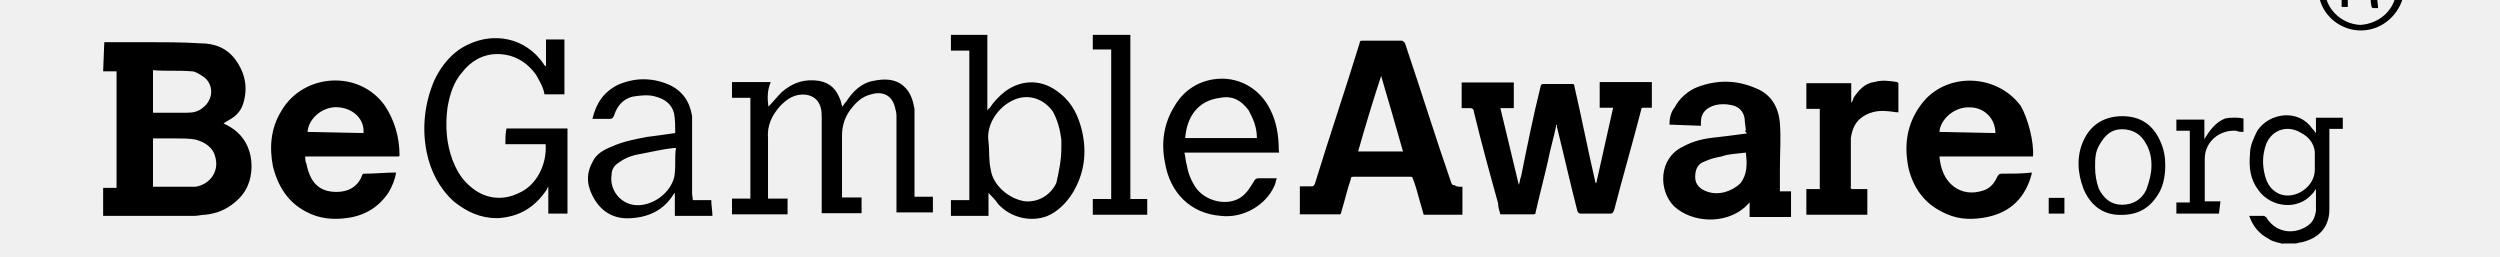
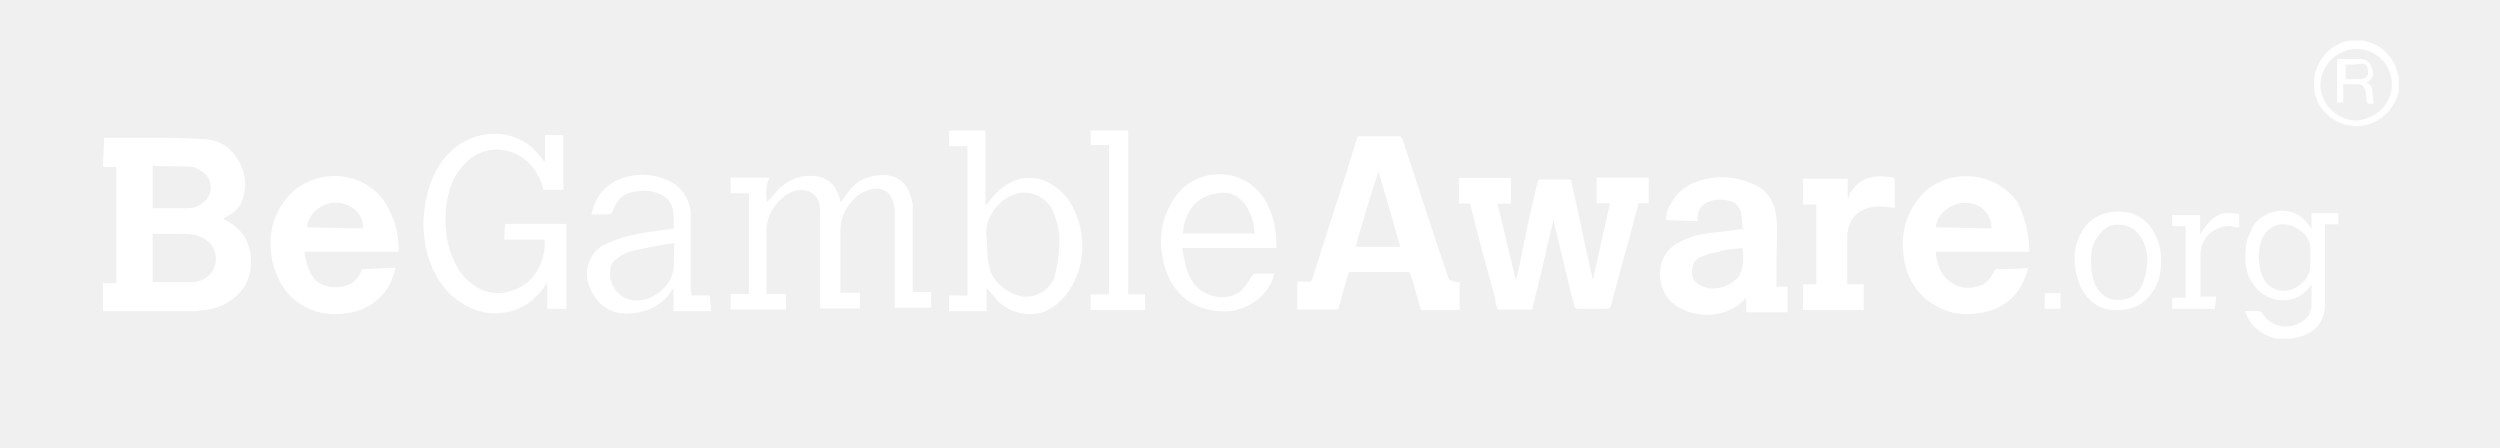
- <svg xmlns="http://www.w3.org/2000/svg" width="652" height="67" viewBox="0 0 652 67" fill="none">
-   <g clip-path="url(#clip0_2174_42)">
-     <path d="M39.9 29.4H40.9C43.4 29.4 46.3 29.4 48.8 29.4C50.4 29.4 51.7 29.1 52.9 28.1C55.8 25.9 55.8 21.8 52.9 19.9C51.9 19.3 51 18.6 50 18.6C46.5 18.3 43.3 18.6 39.9 18.3V29.4ZM39.9 48.7H40.9C43.8 48.7 46.3 48.7 49.1 48.7C49.7 48.7 50.4 48.7 51 48.7C54.8 48.1 57.3 44.6 56.1 40.8C55.5 38.3 53.2 37 51 36.4C49.4 36.1 47.5 36.1 45.9 36.1C44 36.1 42.1 36.1 39.9 36.1V48.7ZM27.2 11C30.7 11 34.5 11 38 11C42.8 11 47.5 11 52.3 11.3C56.1 11.3 59.3 12.6 61.5 15.7C64 19.2 64.7 23 63.4 27.1C62.8 29 61.5 30.3 59.9 31.2C59.3 31.5 58.9 31.8 58.3 32.2C59.6 32.8 60.8 33.5 61.8 34.4C64.3 36.6 65.6 39.8 65.6 43.3C65.6 47.1 64.3 50.3 61.2 52.8C59 54.7 56.4 55.7 53.6 56C52.6 56 51.7 56.3 50.7 56.3C43.1 56.3 35.5 56.3 27.9 56.3C27.6 56.3 27.3 56.3 26.9 56.3V49H30.4V18.6H26.9L27.2 11ZM603.7 42.4C603.7 41.4 603.7 40.5 603.7 39.5C603.4 37.3 602.1 35.7 600.2 34.7C596.7 32.5 592.6 33.7 591 37.6C590 40.5 590 43 590.7 45.8C591.3 48 592.3 49.6 594.5 50.6C598.6 52.2 603.7 48.7 603.7 44.3V42.4ZM595.5 63.6C594.2 63.3 592.6 63 591.7 62.3C589.2 61 587.6 59.1 586.6 56.3C587.9 56.3 589.1 56.3 590.4 56.3C590.7 56.3 590.7 56.6 591 56.6C593.2 60.4 597.7 61.4 601.5 59.1C603.1 58.1 603.7 56.9 604 55C604 53.1 604 51.2 604 49.3C603.7 49.6 603.4 50.3 603 50.6C599.2 55 592.2 54.1 589 49.6C586.8 46.7 586.5 43.6 586.8 40.1C586.8 37.9 587.8 36 588.7 34.1C591.9 29.3 599.5 28.4 603 33.5C603.3 33.8 603.6 34.1 604 34.8V30.7H611V33.6H607.5V34.6C607.5 41.3 607.5 47.9 607.5 54.6C607.5 59.4 604.6 62.2 600.2 63.2C599.6 63.2 599.2 63.5 598.6 63.5H595.4V63.6H595.5ZM625 -3C625 -8.1 620.9 -12.2 615.8 -12.2C610.7 -12.2 606.6 -8.1 606.3 -3C606.3 2.1 610.4 6.2 615.5 6.5C620.9 6.2 625 2.1 625 -3ZM626.9 -1.7C626.6 0.2 625.9 1.8 624.7 3.4C621.8 7.2 617.1 8.8 612.6 7.5C608.2 6.2 605 2.4 604.7 -2C604.1 -8 608.2 -13.4 613.9 -14.4C613.9 -14.4 614.2 -14.4 614.5 -14.4H617H617.3C620.5 -13.8 622.7 -12.5 624.6 -10C625.9 -8.4 626.2 -6.8 626.8 -4.9V-1.7H626.9ZM405.9 32.5C405.3 35.7 404.3 38.8 403.7 42C402.7 46.4 401.5 50.9 400.5 55.3C400.5 55.6 400.5 55.9 399.9 55.9C397 55.9 394.2 55.9 391.3 55.9C391 54.9 390.7 54 390.7 53C388.5 45.1 386.3 37.1 384.4 29.2C384.4 28.6 384.1 28.2 383.4 28.2C382.8 28.2 382.1 28.2 381.2 28.2V21.5H394.8V28.2H391.3C392.9 34.9 394.5 41.5 396.1 48.2C396.4 47.6 396.4 46.6 396.7 46C398.3 38.1 399.9 30.1 401.8 22.5C401.8 22.2 402.1 21.9 402.4 21.9C404.9 21.9 407.5 21.9 410 21.9C410.6 21.9 410.6 22.2 410.6 22.5C412.5 30.7 414.1 39 416 47.2C416 47.5 416 47.5 416.3 47.8L420.7 28.1H417.2V21.4H430.8V28.1C430.2 28.1 429.2 28.1 428.6 28.1C428.3 28.1 428 28.1 428 28.7C425.8 37.3 423.2 46.1 421 54.7C420.7 55.3 420.7 55.7 420 55.7C417.5 55.7 414.9 55.7 412.4 55.7C411.8 55.7 411.8 55.7 411.4 55.1C409.5 47.8 407.9 40.5 406 32.9C406.2 32.8 406.2 32.8 405.9 32.5ZM360.2 19.8C358 26.5 356.1 32.8 354.2 39.5H365.9C364 32.8 362.1 26.2 360.2 19.8ZM381.4 48.7V56H371.3C370.7 53.8 370 51.6 369.4 49.3C369.1 48.3 368.8 47.4 368.4 46.4C368.4 46.1 368.1 46.1 367.8 46.1C362.7 46.1 357.7 46.1 352.9 46.1C352.3 46.1 352.3 46.4 352.3 46.7C351.3 49.6 350.7 52.4 349.8 55.3C349.8 55.6 349.8 55.6 349.5 55.9H339V48.6C340 48.6 340.9 48.6 341.9 48.6C342.5 48.6 342.5 48.6 342.9 48C346.7 35.6 350.8 23.6 354.6 11.2C354.6 10.6 354.9 10.6 355.6 10.6C358.8 10.6 361.9 10.6 365.4 10.6C366 10.6 366 10.9 366.4 11.2C370.5 23.3 374.3 35.6 378.5 47.7C378.8 48.3 378.8 48.3 379.5 48.3C379.5 48.7 380.5 48.7 381.4 48.7ZM505.8 34.4L520.4 34.7C520.4 30.9 517.5 28 513.7 28C509.9 27.8 506.1 30.9 505.8 34.4ZM530.2 40.8H505.8C506.1 44 507.1 46.8 509.6 48.7C511.8 50.3 514.4 50.6 517.2 49.7C519.1 49.1 520.1 47.8 521 45.9C521.3 45.6 521.3 45.3 522 45.3C524.5 45.3 527.4 45.3 529.9 45C529.9 45.6 529.6 46 529.6 46.3C527.7 52.3 523.6 55.8 517.2 56.8C513.4 57.4 509.9 57.1 506.4 55.2C502 53 499.1 49.2 497.8 44.1C496.5 38.1 497.2 32.4 501 27.3C507.3 18.7 520.7 19.1 527 27.6C528.9 30.9 530.5 37 530.2 40.8ZM80.2 34.4L94.8 34.7C95.1 31.2 92.3 28.4 88.5 28C84.6 27.5 80.5 30.6 80.2 34.4ZM104 40.8H79.6C79.6 41.4 79.6 42.1 79.9 42.7C80.2 44 80.5 45.2 81.2 46.5C82.8 49.4 85.6 50.3 88.8 50C91.7 49.7 93.6 48.1 94.5 45.6C94.5 45.3 94.8 45.3 95.1 45.3C97.6 45.3 100.5 45 103 45H103.3C103 46.9 102.3 48.5 101.4 50.1C98.9 53.9 95.4 56.1 90.9 56.8C87.1 57.4 83.3 57.1 79.8 55.2C75 52.7 72.5 48.5 71.2 43.5C70.2 38.4 70.6 33.4 73.4 28.9C79.1 19.1 93.7 18.1 100.4 27.6C102.9 31.4 104.2 35.8 104.2 40.6C104.3 40.5 104.3 40.5 104 40.8ZM455.3 39.8C453.1 40.1 450.9 40.1 449 40.8C447.4 41.1 446.1 41.4 444.6 42.1C442.7 42.7 442.1 44.3 442.1 46.2C442.1 48.1 443.4 49.4 445.3 50C448.2 51 451.6 50 453.9 47.8C455.7 45.5 455.7 42.7 455.3 39.8ZM455.3 34.1C455.3 33.1 455 31.9 455 30.9C454.7 29 453.4 27.7 451.5 27.4C450.2 27.1 448.6 27.1 447.4 27.4C445.2 28 443.6 29.3 443.6 31.8C443.6 32.1 443.6 32.4 443.6 32.8L435.4 32.5C435.4 30.9 435.7 29.3 436.7 28.1C438 25.6 440.2 23.7 442.7 22.7C447.8 20.8 452.8 20.8 457.9 23C462 24.6 463.9 28.1 464.2 32.2C464.5 36 464.2 39.8 464.2 43.9C464.2 45.8 464.2 47.7 464.2 49.9H467.1V56.6H456.3V52.8C456 53.1 455.3 53.8 455 54.1C449.9 58.5 441.4 58.2 436.6 53.8C432.5 49.7 432.5 41.4 438.8 38.3C441.7 36.7 444.5 36.1 447.7 35.8C450.2 35.5 452.8 35.2 455.6 34.8C455 34.1 455 34.1 455.3 34.1ZM200.4 27.8C201.7 26.5 202.6 25.3 203.9 24C206.8 21.5 209.9 20.5 213.7 21.1C216.6 21.7 218.1 23.3 219.1 25.9C219.4 26.5 219.4 27.2 219.7 27.8C220 27.5 220.3 26.8 220.7 26.5C222.3 24 224.5 21.7 227.7 21.1C230.6 20.5 233.4 20.5 235.6 22.4C237.5 24 238.1 26.2 238.5 28.4C238.5 29 238.5 30 238.5 30.6C238.5 37.3 238.5 43.9 238.5 50.3V51.3H243.3V55.4H233.8V54.4C233.8 46.5 233.8 38.9 233.8 30.9C233.8 29.9 233.8 29.3 233.5 28.4C232.9 25.2 230.6 23.6 227.2 24.6C224.7 25.2 223.1 26.8 221.5 29C220.2 30.9 219.6 33.1 219.6 35.3C219.6 40.4 219.6 45.4 219.6 50.5V51.5H224.7V55.6H214.3V54.6C214.3 46.7 214.3 38.7 214.3 30.8C214.3 29.8 214.3 28.9 214 27.9C213.4 26 212.1 25 210.2 24.7C207.3 24.4 205.4 25.7 203.5 27.6C201.3 30.1 200 32.7 200.3 36.2C200.3 41 200.3 45.7 200.3 50.8V51.8H205.4V55.9H190.9V51.8H195.7V25.5H190.9V21.4H201C200.1 23.6 200.1 25.6 200.4 27.8ZM142.3 37.6H131.8C131.8 36.3 131.8 34.7 132.1 33.5H148V55.7H143V48.7C142.7 49 142.7 49 142.7 49.3C139.5 54.1 135.4 56.6 129.7 56.9C125.3 56.9 121.8 55.3 118.3 52.5C114.5 49 112.3 44.6 111.3 39.8C110 33.5 110.7 27.1 113.2 21.1C115.1 17 118 13.5 122.1 11.6C128.8 8.4 137 9.7 141.8 16.7C141.8 17 142.1 17 142.4 17.3V10.3H147.2V24.6H142C141.7 22.7 140.7 21.1 139.8 19.5C137.3 16 133.8 14.1 129.7 14.1C125.9 14.1 122.7 16 120.5 18.9C118.3 21.4 117.3 24.6 116.7 28.1C116.1 32.9 116.4 37.3 118 41.7C119 44.2 120.2 46.5 122.4 48.4C126.2 51.9 131 52.5 135.4 50.3C139.8 48.4 142.7 43 142.3 37.6ZM276.8 38.6C276.8 38 276.8 37.3 276.8 36.4C276.5 33.9 275.8 31.3 274.6 29.1C272.1 25.6 267.9 24.3 264.1 26.2C260.6 27.8 257.1 32.2 257.8 37C258.1 39.5 257.8 41.8 258.4 44.3C259 48.4 263.2 51.9 267.3 52.5C270.8 52.8 274 50.9 275.5 47.7C276.2 44.6 276.8 41.7 276.8 38.6ZM252.4 13.2H248V9.1H257.5V28.8C257.8 28.5 257.8 28.2 258.1 28.2C259.1 26.6 260.6 25 262.2 23.8C266.6 20.6 272 20.6 276.5 24.4C279.7 26.9 281.3 30.4 282.2 34.2C283.5 39.9 282.8 45.3 279.7 50.4C278.1 52.9 275.9 55.2 273 56.4C268.6 58 263.5 56.7 260.3 53.2C259.7 52.2 258.7 51.3 257.8 50.3V56.3H248V52.2H252.8V13.2H252.4ZM176.3 38.6C176 38.6 175.7 38.6 175.7 38.6C172.8 38.9 170 39.6 166.8 40.2C164.9 40.5 163 41.2 161.4 42.4C160.4 43 159.5 44 159.5 45.6C158.9 49.4 161.7 53.2 165.8 53.5C170.2 53.8 175 50.3 175.9 45.9C176.3 43 175.9 40.8 176.3 38.6ZM180.7 52.2H185.5C185.5 53.5 185.8 55.1 185.8 56.3H176V50.3C175.7 50.6 175.7 50.6 175.7 50.6C173.2 54.7 169.4 56.6 164.6 56.9C160.5 57.2 157.3 55.6 155.1 52.1C153.2 48.9 152.6 45.8 154.5 42.3C155.5 40.1 157.4 39.1 159.6 38.2C162.5 36.9 165.6 36.3 168.8 35.7C171 35.4 173.6 35.1 176.1 34.7C176.1 33.1 176.1 31.2 175.8 29.6C175.2 27.1 173.3 25.8 171 25.2C169.1 24.6 166.9 24.9 165 25.2C162.5 25.8 160.9 27.7 160.2 30C159.9 30.6 159.9 31 158.9 31C157.3 31 156 31 154.5 31C155.5 26.9 157.4 24 161.2 22.1C165.6 20.2 170.1 20.2 174.5 22.1C178 23.7 179.9 26.5 180.5 30.3C180.5 31.3 180.5 31.9 180.5 32.8C180.5 38.8 180.5 44.5 180.5 50.6L180.7 52.2ZM309.1 36H327.8C327.8 33.1 326.8 30.9 325.6 28.7C323.7 26.2 321.5 24.9 318.3 25.5C312.3 26.2 309.5 30.6 309.1 36ZM333.6 39.8H308.9C309.2 41.1 309.2 42 309.5 43C309.8 44.9 310.5 46.8 311.7 48.7C314.2 52.5 319.9 53.8 323.4 51.6C325 50.6 325.9 49.1 326.9 47.5C327.2 46.9 327.5 46.5 328.2 46.5C329.8 46.5 331.4 46.5 333 46.5C332.7 47.1 332.7 47.8 332.4 48.4C330.2 53.5 324.2 57 318.4 56.3C310.5 55.7 305.1 50.3 303.8 42.3C302.8 37.2 303.5 32.2 306.3 27.7C308.5 23.9 312 21.4 316.4 20.7C322.7 19.7 328.5 22.9 331.3 28.6C332.9 31.8 333.5 35.3 333.5 39.1C333.6 39.8 333.6 39.8 333.6 39.8ZM482.9 49.3H487V56H471.1V49.3H474.6V28.4H471.1V21.7H482.8V26.8C483.1 26.5 483.4 25.8 483.4 25.5C484.7 23.6 486.3 21.7 488.8 21.4C490.7 20.8 492.9 21.1 494.8 21.4L495.1 21.7C495.1 24.2 495.1 26.8 495.1 29.3C494.1 29.3 493.2 29 492.2 29C489.7 28.7 487.1 29.3 485.2 30.9C483.6 32.2 483 34.1 482.7 36C482.7 40.1 482.7 44.2 482.7 48.7C482.6 49 482.6 49 482.9 49.3ZM289.8 12.9H285V9.1H294.8V51.9H299.2V56H285V51.9H289.8V12.9ZM546.4 43.6C546.4 45.5 546.7 47.4 547.4 49.3C548.7 51.8 550.6 53.4 553.4 53.4C556.2 53.4 558.5 52.1 559.7 49.6C560.3 48 560.7 46.7 561 44.8C561.3 42.3 561 39.7 559.7 37.5C558.4 35 556.2 33.7 553.4 33.7C550.6 33.7 549 35.3 547.7 37.5C546.4 39.5 546.4 41.4 546.4 43.6ZM564.7 43C564.7 46.2 564.1 49 562.5 51.2C560 55 556.5 56.3 552 56C547.9 55.7 545 53.1 543.4 49.3C541.8 45.2 541.5 40.7 543.4 36.6C545.3 32.5 548.8 30.3 553.5 30.3C558.2 30.3 561.4 32.5 563.3 36.6C564.4 38.9 564.7 41.1 564.7 43ZM578.7 55.7H567.6V52.8H571.1V34.1H567.6V31.2H574.9V36.3C576.2 34.1 577.8 31.9 580.3 30.9C581.6 30.6 583.8 30.6 585.1 30.9V34.4C584.5 34.4 583.8 34.4 583.2 34.1C578.8 33.8 575 37 575 41.4C575 44.9 575 48.7 575 52.2V52.5H579.1L578.7 55.7ZM534.3 51.6H538.4V55.7H534.3V51.6ZM612.9 -8.1V-4.3C614.2 -4.3 615.4 -4.3 616.7 -4.3C617 -4.3 617.3 -4.3 617.7 -4.6C618.7 -4.9 619 -5.6 618.7 -6.8C618.7 -7.8 618.1 -8.4 617.1 -8.4C615.8 -8.1 614.5 -8.1 612.9 -8.1ZM618.3 -3.3C619.6 -3 619.9 -2 619.9 -1.1C619.9 -0.2 620.2 1.1 620.2 2.1C618.3 2.1 618.6 2.4 618.3 0.5C618.3 -0.1 618.3 -0.8 618 -1.4C617.7 -2.4 617.4 -3 616.1 -3C614.8 -3 613.6 -3 612.3 -3V1.8H610.7V-9.6C611 -9.6 611.3 -9.6 612 -9.6C613.6 -9.6 615.2 -9.6 616.8 -9.6C618.4 -9.6 619.3 -8.6 619.7 -7.4C620.6 -5.5 619.9 -4.3 618.3 -3.3Z" fill="black" />
-   </g>
-   <defs>
-     <clipPath id="clip0_2174_42">
-       <rect width="652" height="67" fill="white" />
-     </clipPath>
-   </defs>
+ <svg xmlns="http://www.w3.org/2000/svg" width="268" height="48" viewBox="0 0 268 48" fill="none">
+   <path d="M16.369 22.318H16.779C17.804 22.318 18.994 22.318 20.02 22.318C20.676 22.318 21.209 22.195 21.702 21.785C22.892 20.882 22.892 19.2 21.702 18.42C21.292 18.174 20.922 17.887 20.512 17.887C19.076 17.764 17.763 17.887 16.369 17.764V22.318ZM16.369 30.236H16.779C17.968 30.236 18.994 30.236 20.143 30.236C20.389 30.236 20.676 30.236 20.922 30.236C22.481 29.99 23.507 28.554 23.015 26.995C22.768 25.969 21.825 25.436 20.922 25.19C20.266 25.067 19.486 25.067 18.83 25.067C18.05 25.067 17.271 25.067 16.369 25.067V30.236ZM11.158 14.769C12.594 14.769 14.153 14.769 15.589 14.769C17.558 14.769 19.486 14.769 21.456 14.892C23.015 14.892 24.328 15.426 25.23 16.697C26.256 18.133 26.543 19.692 26.009 21.374C25.763 22.154 25.23 22.687 24.574 23.056C24.328 23.179 24.163 23.302 23.917 23.467C24.451 23.713 24.943 24 25.353 24.369C26.379 25.272 26.912 26.584 26.912 28.02C26.912 29.579 26.379 30.892 25.107 31.918C24.204 32.697 23.138 33.108 21.989 33.231C21.579 33.231 21.209 33.354 20.799 33.354C17.681 33.354 14.563 33.354 11.445 33.354C11.322 33.354 11.199 33.354 11.035 33.354V30.359H12.471V17.887H11.035L11.158 14.769ZM247.671 27.651C247.671 27.241 247.671 26.872 247.671 26.462C247.548 25.559 247.015 24.902 246.235 24.492C244.799 23.59 243.117 24.082 242.461 25.682C242.051 26.872 242.051 27.897 242.338 29.046C242.584 29.949 242.994 30.605 243.897 31.015C245.579 31.672 247.671 30.236 247.671 28.431V27.651ZM244.307 36.349C243.774 36.226 243.117 36.102 242.748 35.815C241.722 35.282 241.066 34.502 240.656 33.354C241.189 33.354 241.681 33.354 242.215 33.354C242.338 33.354 242.338 33.477 242.461 33.477C243.363 35.036 245.209 35.446 246.768 34.502C247.425 34.092 247.671 33.6 247.794 32.82C247.794 32.041 247.794 31.261 247.794 30.482C247.671 30.605 247.548 30.892 247.384 31.015C245.825 32.82 242.953 32.451 241.64 30.605C240.738 29.415 240.615 28.143 240.738 26.708C240.738 25.805 241.148 25.026 241.517 24.246C242.83 22.277 245.948 21.908 247.384 24C247.507 24.123 247.63 24.246 247.794 24.533V22.851H250.666V24.041H249.23V24.451C249.23 27.2 249.23 29.908 249.23 32.656C249.23 34.626 248.04 35.774 246.235 36.184C245.989 36.184 245.825 36.308 245.579 36.308H244.266V36.349H244.307ZM256.409 9.026C256.409 6.933 254.727 5.251 252.635 5.251C250.543 5.251 248.861 6.933 248.738 9.026C248.738 11.118 250.42 12.8 252.512 12.923C254.727 12.8 256.409 11.118 256.409 9.026ZM257.189 9.559C257.066 10.338 256.779 10.995 256.286 11.651C255.097 13.21 253.168 13.867 251.322 13.333C249.517 12.8 248.204 11.241 248.081 9.436C247.835 6.974 249.517 4.759 251.856 4.349C251.856 4.349 251.979 4.349 252.102 4.349H253.127H253.251C254.563 4.595 255.466 5.128 256.245 6.154C256.779 6.81 256.902 7.467 257.148 8.246V9.559H257.189ZM166.522 23.59C166.276 24.902 165.866 26.174 165.62 27.487C165.21 29.292 164.717 31.138 164.307 32.944C164.307 33.067 164.307 33.19 164.061 33.19C162.871 33.19 161.722 33.19 160.533 33.19C160.41 32.779 160.286 32.41 160.286 32C159.384 28.759 158.481 25.477 157.702 22.236C157.702 21.99 157.579 21.826 157.292 21.826C157.045 21.826 156.758 21.826 156.389 21.826V19.077H161.968V21.826H160.533C161.189 24.574 161.845 27.282 162.502 30.031C162.625 29.785 162.625 29.374 162.748 29.128C163.404 25.887 164.061 22.605 164.84 19.487C164.84 19.364 164.963 19.241 165.086 19.241C166.112 19.241 167.179 19.241 168.204 19.241C168.451 19.241 168.451 19.364 168.451 19.487C169.23 22.851 169.886 26.256 170.666 29.62C170.666 29.744 170.666 29.744 170.789 29.867L172.594 21.785H171.158V19.036H176.738V21.785C176.492 21.785 176.081 21.785 175.835 21.785C175.712 21.785 175.589 21.785 175.589 22.031C174.686 25.559 173.62 29.169 172.717 32.697C172.594 32.944 172.594 33.108 172.307 33.108C171.281 33.108 170.215 33.108 169.189 33.108C168.943 33.108 168.943 33.108 168.779 32.861C167.999 29.867 167.343 26.872 166.563 23.754C166.645 23.713 166.645 23.713 166.522 23.59ZM147.774 18.379C146.871 21.128 146.092 23.713 145.312 26.462H150.112C149.333 23.713 148.553 21.005 147.774 18.379ZM156.471 30.236V33.231H152.327C152.081 32.328 151.794 31.425 151.548 30.482C151.425 30.072 151.302 29.703 151.138 29.292C151.138 29.169 151.015 29.169 150.892 29.169C148.799 29.169 146.748 29.169 144.779 29.169C144.533 29.169 144.533 29.292 144.533 29.415C144.122 30.605 143.876 31.754 143.507 32.944C143.507 33.067 143.507 33.067 143.384 33.19H139.076V30.195C139.486 30.195 139.856 30.195 140.266 30.195C140.512 30.195 140.512 30.195 140.676 29.949C142.235 24.861 143.917 19.938 145.476 14.851C145.476 14.605 145.599 14.605 145.886 14.605C147.199 14.605 148.471 14.605 149.907 14.605C150.153 14.605 150.153 14.728 150.317 14.851C151.999 19.815 153.558 24.861 155.281 29.826C155.404 30.072 155.404 30.072 155.692 30.072C155.692 30.236 156.102 30.236 156.471 30.236ZM207.507 24.369L213.497 24.492C213.497 22.933 212.307 21.744 210.748 21.744C209.189 21.662 207.63 22.933 207.507 24.369ZM217.517 26.995H207.507C207.63 28.308 208.04 29.456 209.066 30.236C209.968 30.892 211.035 31.015 212.184 30.646C212.963 30.4 213.374 29.867 213.743 29.087C213.866 28.964 213.866 28.841 214.153 28.841C215.179 28.841 216.368 28.841 217.394 28.718C217.394 28.964 217.271 29.128 217.271 29.251C216.492 31.713 214.81 33.149 212.184 33.559C210.625 33.805 209.189 33.682 207.753 32.903C205.948 32 204.758 30.441 204.225 28.349C203.692 25.887 203.979 23.549 205.538 21.456C208.122 17.928 213.62 18.092 216.204 21.579C216.984 22.933 217.64 25.436 217.517 26.995ZM32.902 24.369L38.892 24.492C39.015 23.056 37.866 21.908 36.307 21.744C34.707 21.538 33.025 22.81 32.902 24.369ZM42.666 26.995H32.656C32.656 27.241 32.656 27.528 32.779 27.774C32.902 28.308 33.025 28.8 33.312 29.333C33.968 30.523 35.117 30.892 36.43 30.769C37.62 30.646 38.399 29.99 38.769 28.964C38.769 28.841 38.892 28.841 39.015 28.841C40.04 28.841 41.23 28.718 42.256 28.718H42.379C42.256 29.497 41.968 30.154 41.599 30.81C40.574 32.369 39.138 33.272 37.292 33.559C35.733 33.805 34.174 33.682 32.738 32.903C30.768 31.877 29.743 30.154 29.209 28.102C28.799 26.01 28.963 23.959 30.112 22.113C32.45 18.092 38.44 17.682 41.189 21.579C42.215 23.138 42.748 24.944 42.748 26.913C42.789 26.872 42.789 26.872 42.666 26.995ZM186.789 26.584C185.886 26.708 184.984 26.708 184.204 26.995C183.548 27.118 183.015 27.241 182.399 27.528C181.62 27.774 181.374 28.431 181.374 29.21C181.374 29.99 181.907 30.523 182.686 30.769C183.876 31.179 185.271 30.769 186.215 29.867C186.953 28.923 186.953 27.774 186.789 26.584ZM186.789 24.246C186.789 23.836 186.666 23.343 186.666 22.933C186.543 22.154 186.01 21.62 185.23 21.497C184.697 21.374 184.04 21.374 183.548 21.497C182.645 21.744 181.989 22.277 181.989 23.302C181.989 23.425 181.989 23.549 181.989 23.713L178.625 23.59C178.625 22.933 178.748 22.277 179.158 21.785C179.692 20.759 180.594 19.979 181.62 19.569C183.712 18.79 185.763 18.79 187.856 19.692C189.538 20.349 190.317 21.785 190.44 23.467C190.563 25.026 190.44 26.584 190.44 28.267C190.44 29.046 190.44 29.826 190.44 30.728H191.63V33.477H187.199V31.918C187.076 32.041 186.789 32.328 186.666 32.451C184.574 34.256 181.086 34.133 179.117 32.328C177.435 30.646 177.435 27.241 180.02 25.969C181.21 25.313 182.358 25.067 183.671 24.944C184.697 24.82 185.763 24.697 186.912 24.533C186.666 24.246 186.666 24.246 186.789 24.246ZM82.215 21.661C82.748 21.128 83.117 20.636 83.65 20.102C84.84 19.077 86.112 18.667 87.671 18.913C88.861 19.159 89.476 19.815 89.886 20.882C90.01 21.128 90.01 21.415 90.133 21.661C90.256 21.538 90.379 21.251 90.543 21.128C91.199 20.102 92.102 19.159 93.415 18.913C94.604 18.667 95.753 18.667 96.656 19.446C97.435 20.102 97.681 21.005 97.845 21.908C97.845 22.154 97.845 22.564 97.845 22.81C97.845 25.559 97.845 28.267 97.845 30.892V31.302H99.815V32.984H95.917V32.574C95.917 29.333 95.917 26.215 95.917 22.933C95.917 22.523 95.917 22.277 95.794 21.908C95.548 20.595 94.604 19.938 93.21 20.349C92.184 20.595 91.528 21.251 90.871 22.154C90.338 22.933 90.092 23.836 90.092 24.738C90.092 26.831 90.092 28.882 90.092 30.974V31.384H92.184V33.067H87.917V32.656C87.917 29.415 87.917 26.133 87.917 22.892C87.917 22.482 87.917 22.113 87.794 21.703C87.548 20.923 87.015 20.513 86.235 20.39C85.045 20.267 84.266 20.8 83.486 21.579C82.584 22.605 82.05 23.672 82.174 25.108C82.174 27.077 82.174 29.005 82.174 31.097V31.508H84.266V33.19H78.317V31.508H80.286V20.718H78.317V19.036H82.461C82.092 19.938 82.092 20.759 82.215 21.661ZM58.379 25.682H54.071C54.071 25.149 54.071 24.492 54.194 24H60.717V33.108H58.666V30.236C58.543 30.359 58.543 30.359 58.543 30.482C57.23 32.451 55.548 33.477 53.209 33.6C51.404 33.6 49.968 32.944 48.533 31.795C46.974 30.359 46.071 28.554 45.661 26.584C45.127 24 45.415 21.374 46.44 18.913C47.22 17.231 48.41 15.795 50.092 15.015C52.84 13.703 56.204 14.236 58.174 17.108C58.174 17.231 58.297 17.231 58.42 17.354V14.482H60.389V20.349H58.256C58.133 19.569 57.722 18.913 57.353 18.256C56.328 16.82 54.892 16.041 53.209 16.041C51.651 16.041 50.338 16.82 49.435 18.01C48.533 19.036 48.122 20.349 47.876 21.785C47.63 23.754 47.753 25.559 48.41 27.364C48.82 28.39 49.312 29.333 50.215 30.113C51.774 31.549 53.743 31.795 55.548 30.892C57.353 30.113 58.543 27.897 58.379 25.682ZM113.558 26.092C113.558 25.846 113.558 25.559 113.558 25.19C113.435 24.164 113.148 23.097 112.656 22.195C111.63 20.759 109.907 20.226 108.348 21.005C106.912 21.662 105.476 23.467 105.763 25.436C105.886 26.462 105.763 27.405 106.01 28.431C106.256 30.113 107.979 31.549 109.661 31.795C111.097 31.918 112.41 31.138 113.025 29.826C113.312 28.554 113.558 27.364 113.558 26.092ZM103.548 15.672H101.743V13.99H105.64V22.072C105.763 21.949 105.763 21.826 105.886 21.826C106.297 21.169 106.912 20.513 107.568 20.02C109.374 18.708 111.589 18.708 113.435 20.267C114.748 21.292 115.404 22.728 115.774 24.287C116.307 26.626 116.02 28.841 114.748 30.933C114.092 31.959 113.189 32.903 111.999 33.395C110.194 34.051 108.102 33.518 106.789 32.082C106.543 31.672 106.133 31.302 105.763 30.892V33.354H101.743V31.672H103.712V15.672H103.548ZM72.328 26.092C72.204 26.092 72.081 26.092 72.081 26.092C70.892 26.215 69.743 26.503 68.43 26.749C67.65 26.872 66.871 27.159 66.215 27.651C65.804 27.897 65.435 28.308 65.435 28.964C65.189 30.523 66.338 32.082 68.02 32.205C69.825 32.328 71.794 30.892 72.163 29.087C72.328 27.897 72.163 26.995 72.328 26.092ZM74.133 31.672H76.102C76.102 32.205 76.225 32.861 76.225 33.354H72.204V30.892C72.081 31.015 72.081 31.015 72.081 31.015C71.056 32.697 69.497 33.477 67.528 33.6C65.845 33.723 64.533 33.067 63.63 31.631C62.85 30.318 62.604 29.046 63.384 27.61C63.794 26.708 64.574 26.297 65.476 25.928C66.666 25.395 67.938 25.149 69.251 24.902C70.153 24.779 71.22 24.656 72.245 24.492C72.245 23.836 72.245 23.056 72.122 22.4C71.876 21.374 71.097 20.841 70.153 20.595C69.374 20.349 68.471 20.472 67.692 20.595C66.666 20.841 66.01 21.62 65.722 22.564C65.599 22.81 65.599 22.974 65.189 22.974C64.533 22.974 63.999 22.974 63.384 22.974C63.794 21.292 64.574 20.102 66.133 19.323C67.938 18.544 69.784 18.544 71.589 19.323C73.025 19.979 73.804 21.128 74.05 22.687C74.05 23.097 74.05 23.343 74.05 23.713C74.05 26.174 74.05 28.513 74.05 31.015L74.133 31.672ZM126.81 25.026H134.481C134.481 23.836 134.071 22.933 133.579 22.031C132.799 21.005 131.897 20.472 130.584 20.718C128.122 21.005 126.974 22.81 126.81 25.026ZM136.861 26.584H126.727C126.851 27.118 126.851 27.487 126.974 27.897C127.097 28.677 127.384 29.456 127.876 30.236C128.902 31.795 131.24 32.328 132.676 31.426C133.333 31.015 133.702 30.4 134.112 29.744C134.235 29.497 134.358 29.333 134.645 29.333C135.302 29.333 135.958 29.333 136.615 29.333C136.492 29.579 136.492 29.867 136.368 30.113C135.466 32.205 133.004 33.641 130.625 33.354C127.384 33.108 125.168 30.892 124.635 27.61C124.225 25.518 124.512 23.467 125.661 21.62C126.563 20.061 127.999 19.036 129.804 18.749C132.389 18.338 134.768 19.651 135.917 21.99C136.574 23.302 136.82 24.738 136.82 26.297C136.861 26.584 136.861 26.584 136.861 26.584ZM198.112 30.482H199.794V33.231H193.271V30.482H194.707V21.908H193.271V19.159H198.071V21.251C198.194 21.128 198.317 20.841 198.317 20.718C198.851 19.938 199.507 19.159 200.533 19.036C201.312 18.79 202.215 18.913 202.994 19.036L203.117 19.159C203.117 20.184 203.117 21.251 203.117 22.277C202.707 22.277 202.338 22.154 201.927 22.154C200.902 22.031 199.835 22.277 199.056 22.933C198.399 23.467 198.153 24.246 198.03 25.026C198.03 26.708 198.03 28.39 198.03 30.236C197.989 30.359 197.989 30.359 198.112 30.482ZM118.892 15.549H116.922V13.99H120.943V31.549H122.748V33.231H116.922V31.549H118.892V15.549ZM224.163 28.143C224.163 28.923 224.286 29.703 224.574 30.482C225.107 31.508 225.886 32.164 227.035 32.164C228.184 32.164 229.127 31.631 229.62 30.605C229.866 29.949 230.03 29.415 230.153 28.636C230.276 27.61 230.153 26.544 229.62 25.641C229.086 24.615 228.184 24.082 227.035 24.082C225.886 24.082 225.23 24.738 224.697 25.641C224.163 26.462 224.163 27.241 224.163 28.143ZM231.671 27.897C231.671 29.21 231.425 30.359 230.768 31.262C229.743 32.82 228.307 33.354 226.461 33.231C224.779 33.108 223.589 32.041 222.933 30.482C222.276 28.8 222.153 26.954 222.933 25.272C223.712 23.59 225.148 22.687 227.076 22.687C229.004 22.687 230.317 23.59 231.097 25.272C231.548 26.215 231.671 27.118 231.671 27.897ZM237.415 33.108H232.861V31.918H234.297V24.246H232.861V23.056H235.856V25.149C236.389 24.246 237.045 23.343 238.071 22.933C238.604 22.81 239.507 22.81 240.04 22.933V24.369C239.794 24.369 239.507 24.369 239.261 24.246C237.456 24.123 235.897 25.436 235.897 27.241C235.897 28.677 235.897 30.236 235.897 31.672V31.795H237.579L237.415 33.108ZM219.199 31.426H220.881V33.108H219.199V31.426ZM251.445 6.933V8.492C251.979 8.492 252.471 8.492 253.004 8.492C253.127 8.492 253.251 8.492 253.415 8.369C253.825 8.246 253.948 7.959 253.825 7.467C253.825 7.056 253.579 6.81 253.168 6.81C252.635 6.933 252.102 6.933 251.445 6.933ZM253.661 8.902C254.194 9.026 254.317 9.436 254.317 9.805C254.317 10.174 254.44 10.708 254.44 11.118C253.661 11.118 253.784 11.241 253.661 10.461C253.661 10.215 253.661 9.928 253.538 9.682C253.415 9.272 253.292 9.026 252.758 9.026C252.225 9.026 251.733 9.026 251.199 9.026V10.995H250.543V6.318C250.666 6.318 250.789 6.318 251.076 6.318C251.733 6.318 252.389 6.318 253.045 6.318C253.702 6.318 254.071 6.728 254.235 7.22C254.604 8 254.317 8.492 253.661 8.902Z" fill="white" />
</svg>
